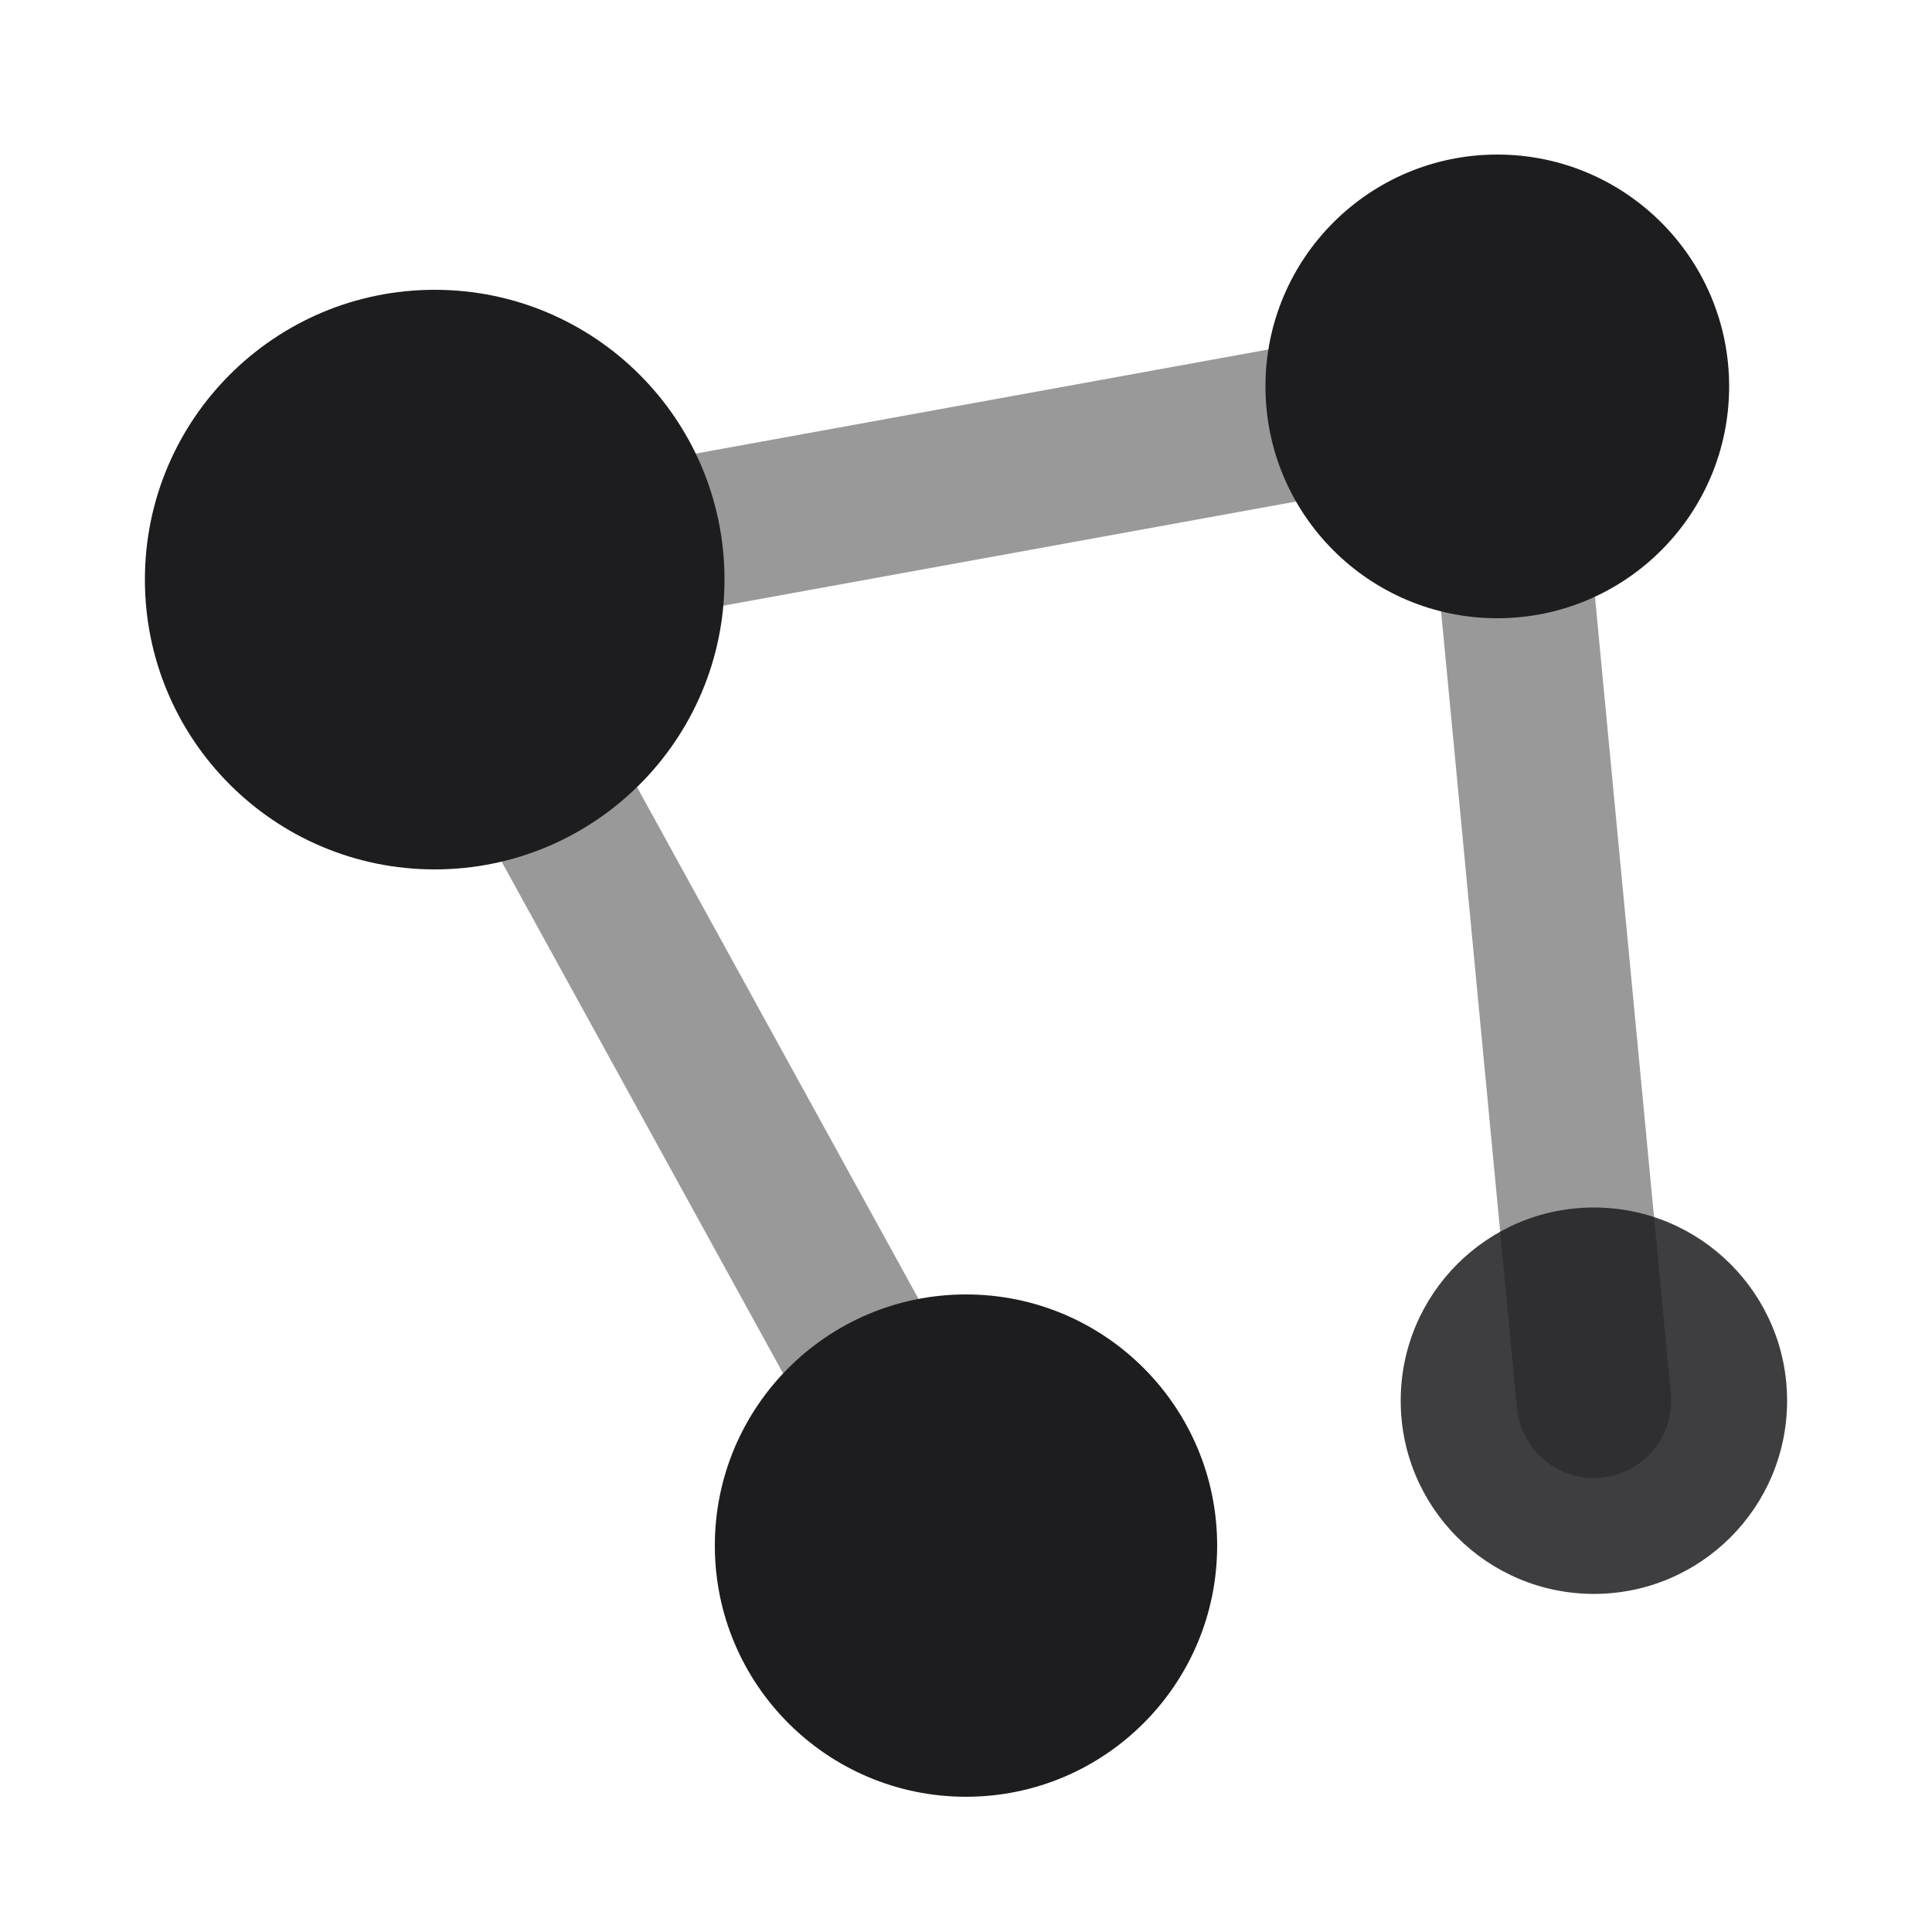
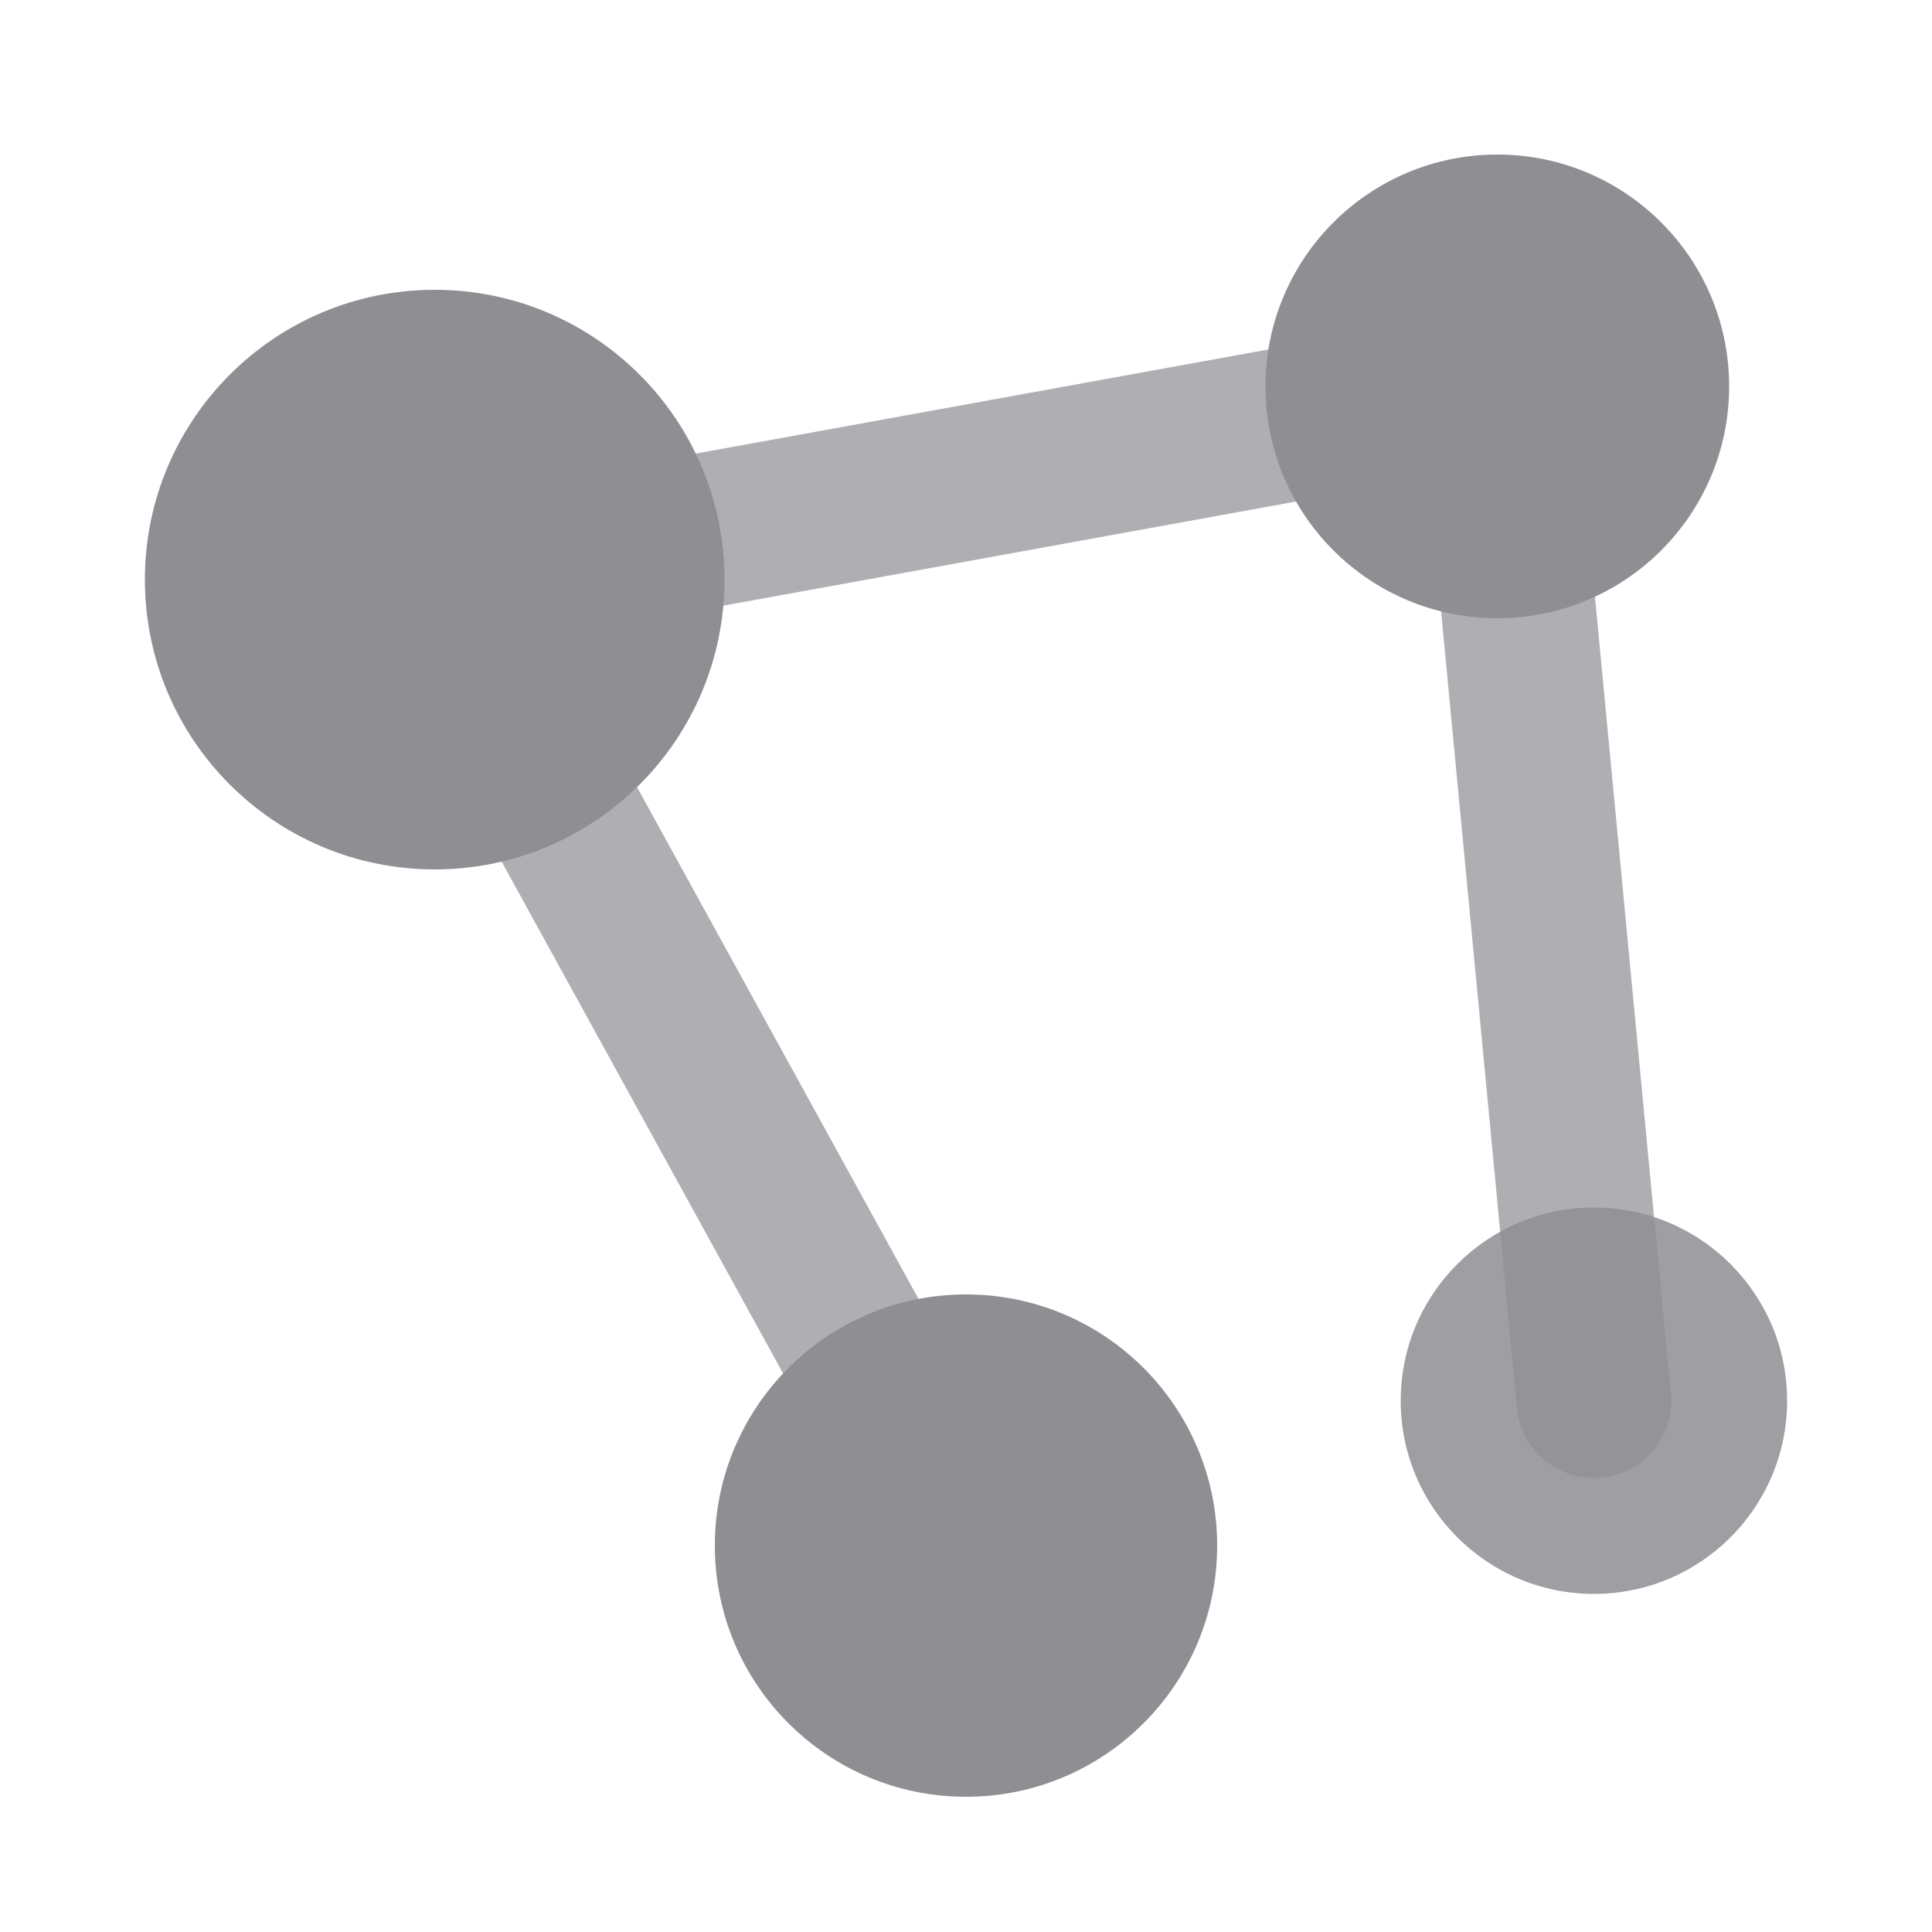
<svg xmlns="http://www.w3.org/2000/svg" width="160" height="160" viewBox="5.5 5.5 20 20">
-   <path d="M10 11.5 L21 9.5 M10 11.5 L15.5 21.5 M21 9.5 L22 20" stroke="#1d1d1f" stroke-opacity="0.45" stroke-width="1.6" stroke-linecap="round" />
-   <circle cx="10" cy="11.5" r="3" fill="#1d1d1f" />
-   <circle cx="21" cy="9.5" r="2.4" fill="#1d1d1f" />
-   <circle cx="15.5" cy="21.5" r="2.6" fill="#1d1d1f" />
-   <circle cx="22" cy="20" r="2" fill="#1d1d1f" fill-opacity="0.85" />
+   <path d="M10 11.5 L21 9.5 M10 11.5 L15.5 21.5 M21 9.5 L22 20" stroke="#8e8e93" stroke-opacity="0.7" stroke-width="1.6" stroke-linecap="round" />
+   <circle cx="10" cy="11.5" r="3" fill="#8e8e93" />
+   <circle cx="21" cy="9.5" r="2.4" fill="#8e8e93" />
+   <circle cx="15.5" cy="21.5" r="2.6" fill="#8e8e93" />
+   <circle cx="22" cy="20" r="2" fill="#8e8e93" fill-opacity="0.85" />
</svg>
